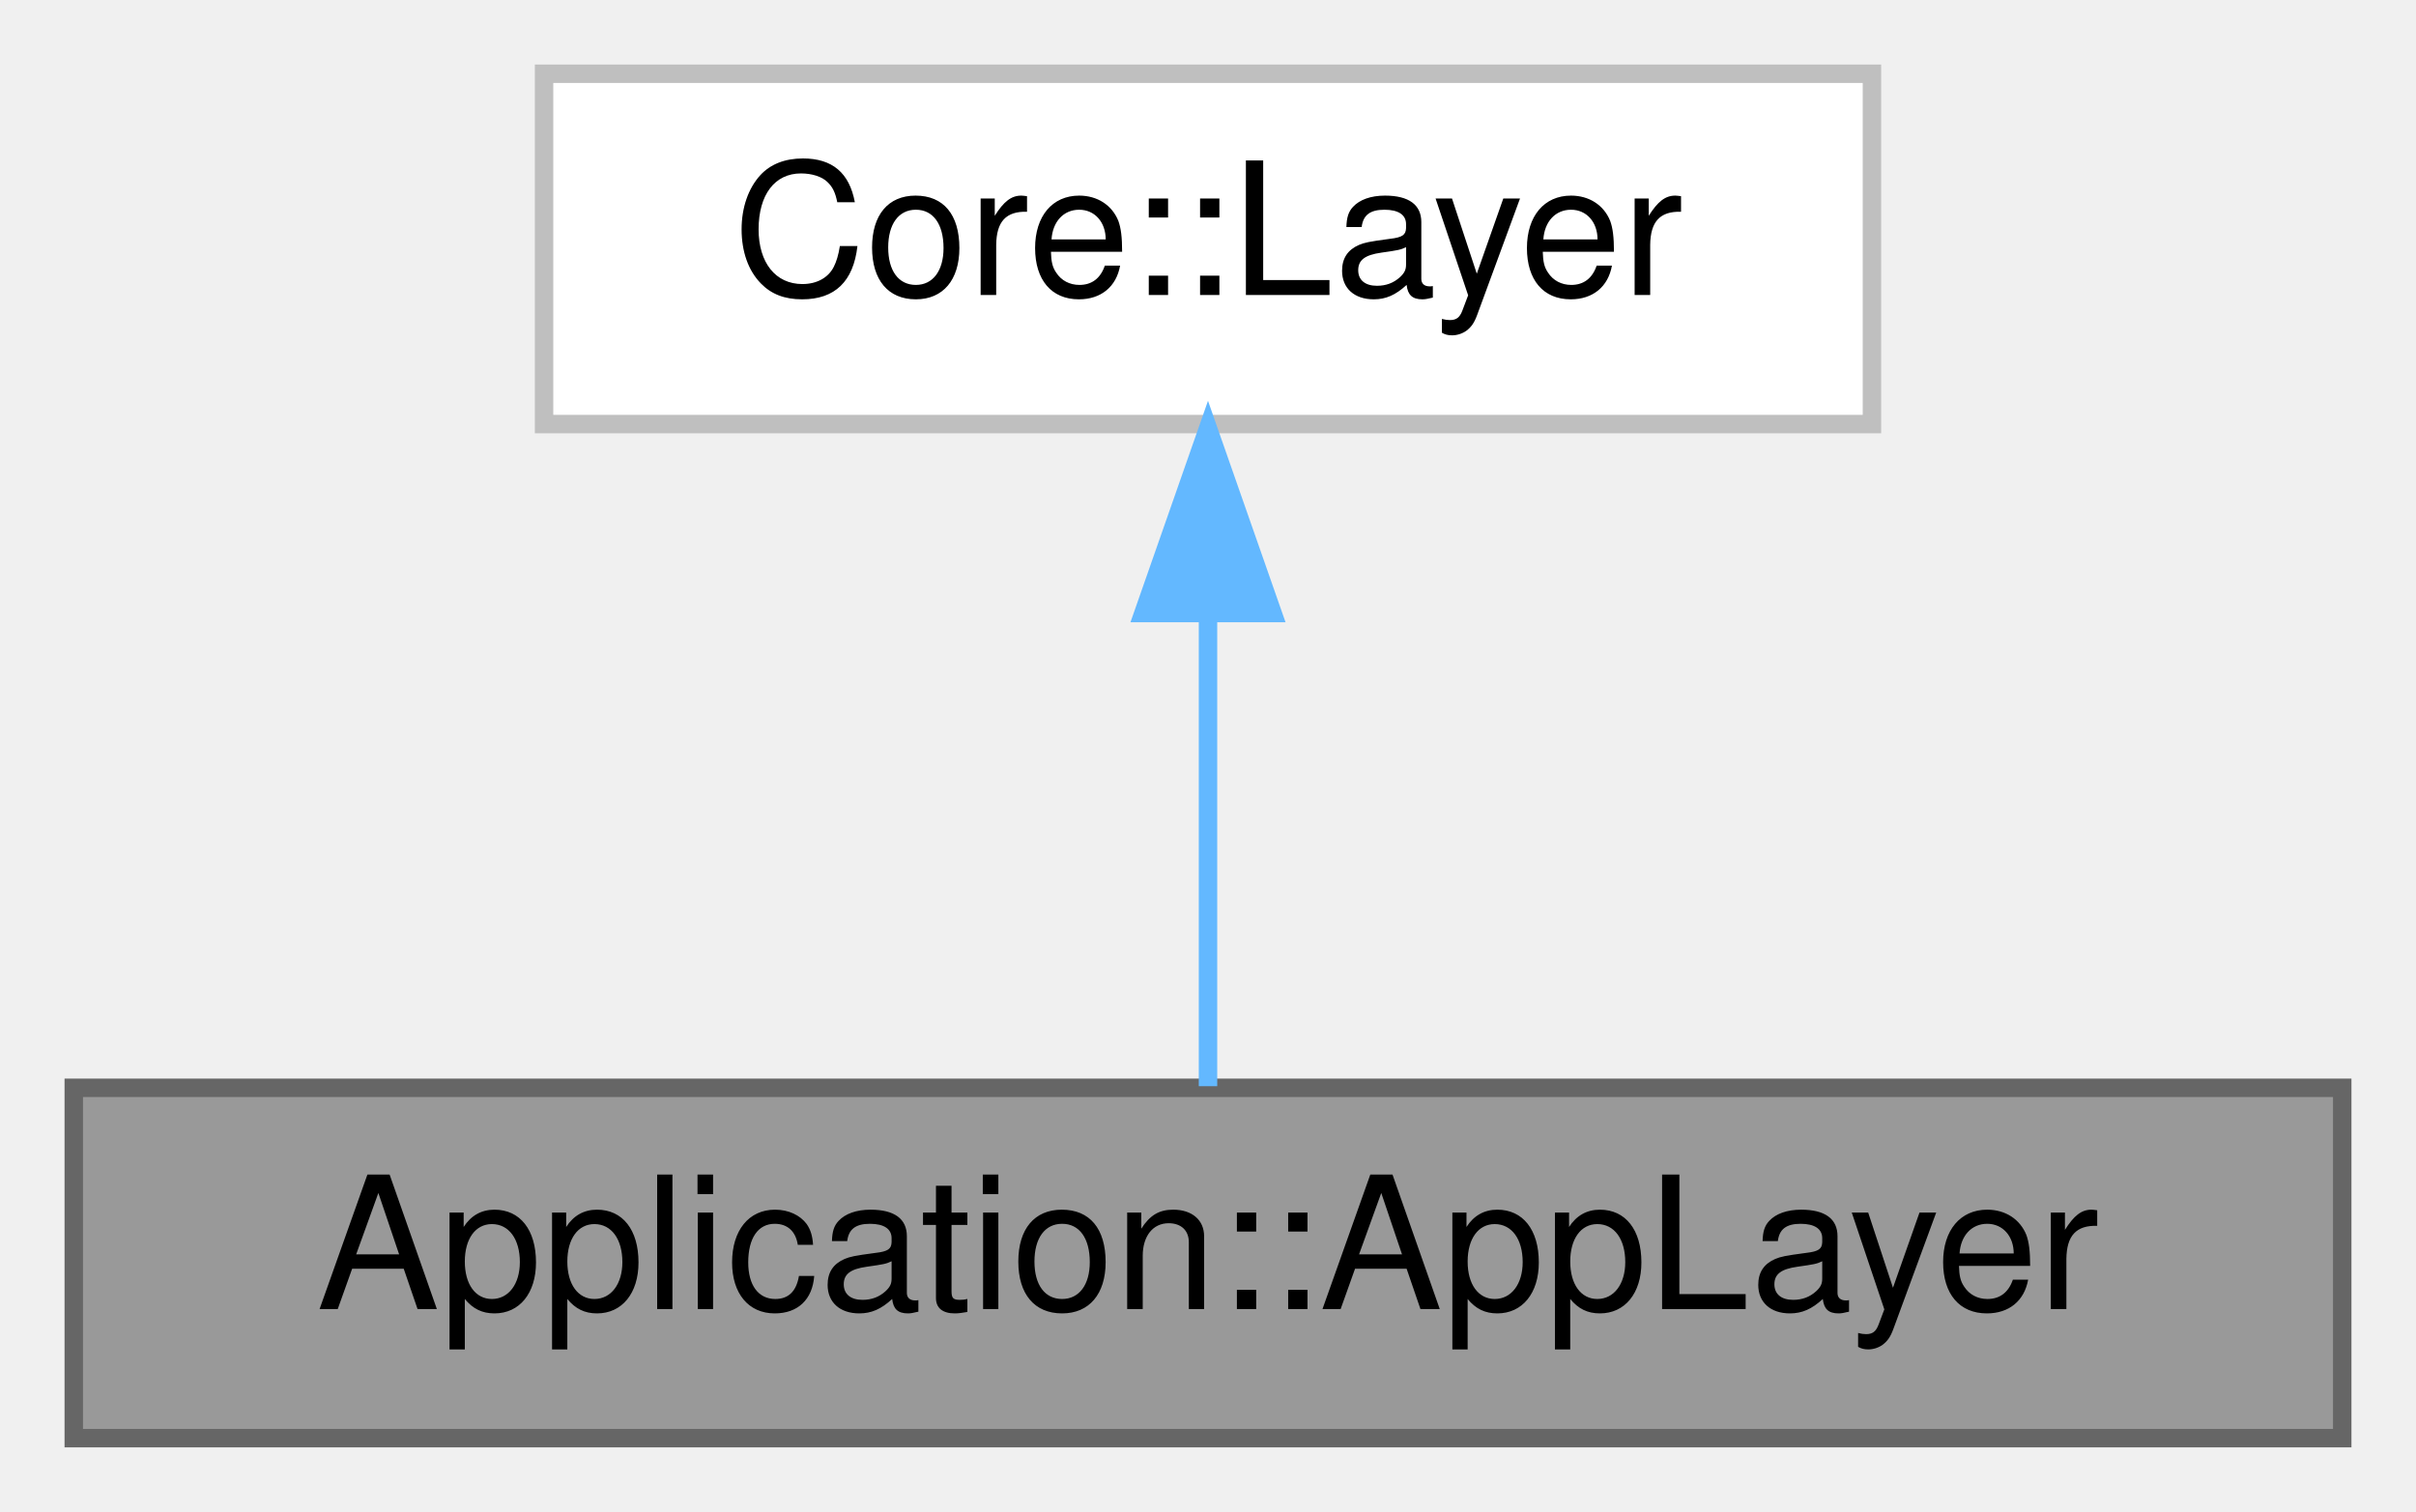
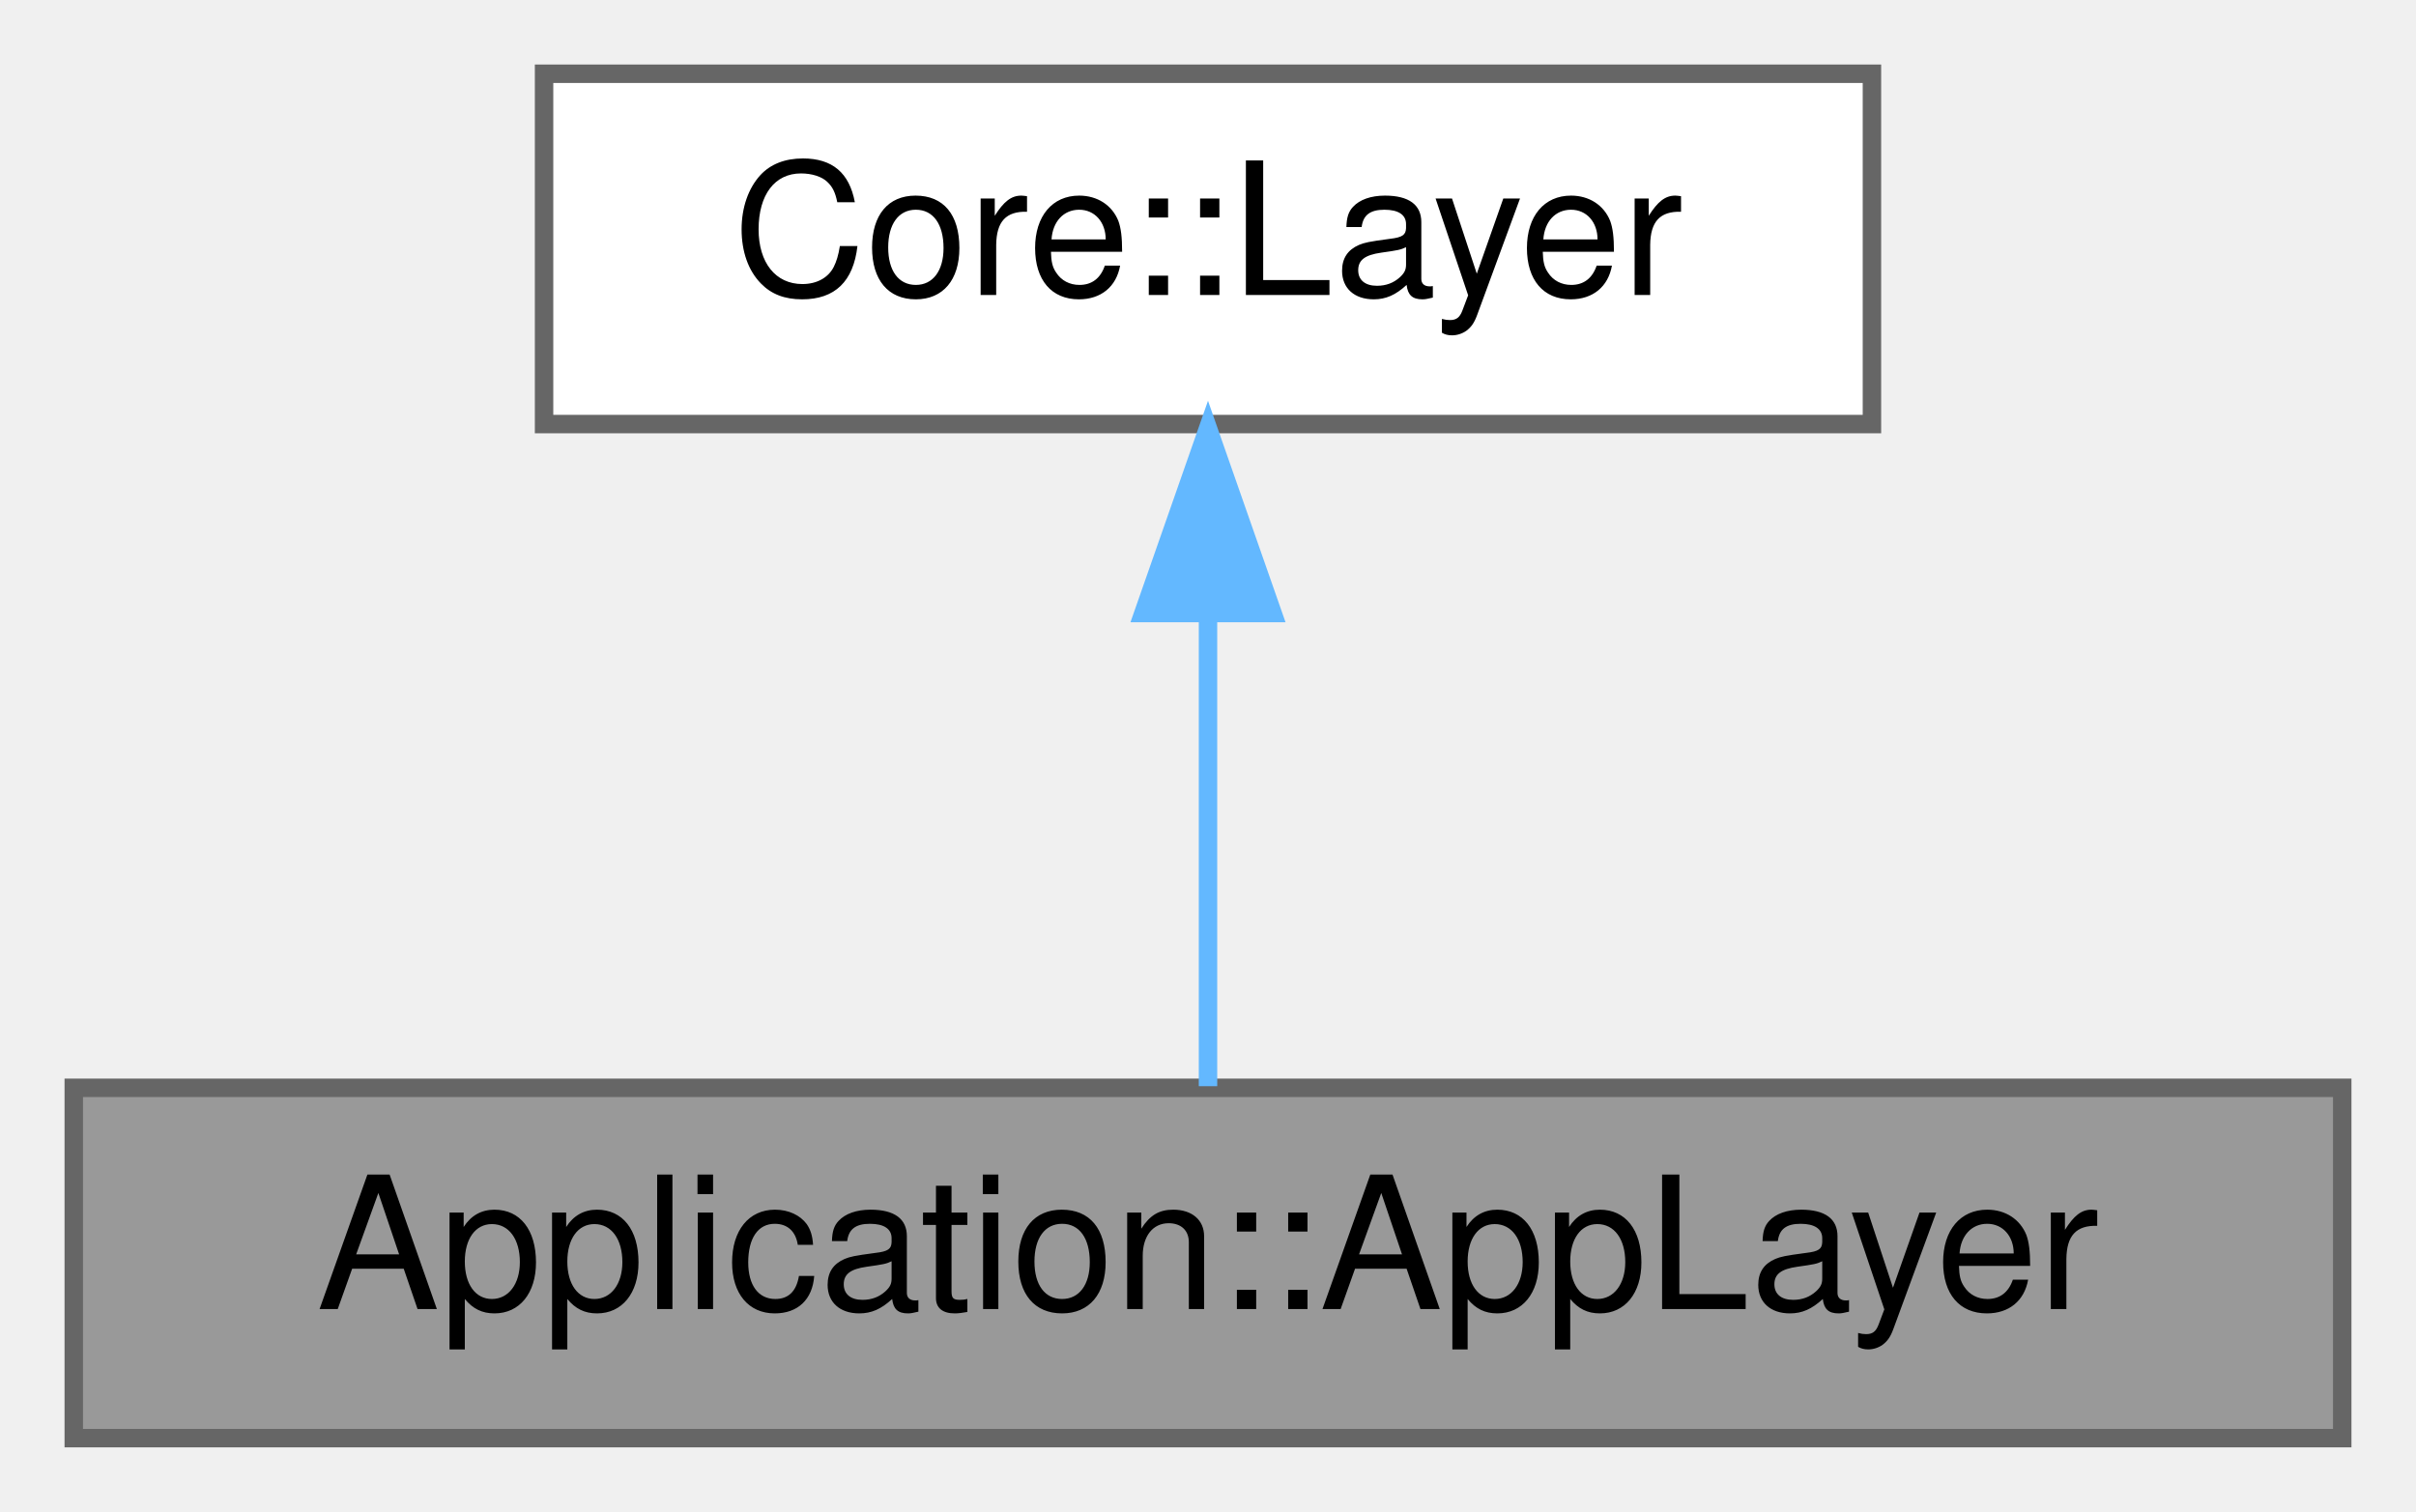
<svg xmlns="http://www.w3.org/2000/svg" xmlns:xlink="http://www.w3.org/1999/xlink" width="131pt" height="82pt" viewBox="0.00 0.00 131.00 82.00">
  <g id="graph0" class="graph" transform="scale(1 1) rotate(0) translate(4 78)">
    <g id="Node000001" class="node">
      <g id="a_Node000001">
        <a xlink:title="Application layer class.">
          <polygon fill="#999999" stroke="#666666" points="123,-19 0,-19 0,0 123,0 123,-19" />
          <text text-anchor="middle" x="61.5" y="-7" font-family="Helvetica,sans-Serif" font-size="10.00">Application::AppLayer</text>
        </a>
      </g>
    </g>
    <g id="Node000002" class="node">
      <g id="a_Node000002">
-         <a xlink:title=" ">
-           <polygon fill="white" stroke="#bfbfbf" points="97.5,-74 25.5,-74 25.5,-55 97.5,-55 97.5,-74" />
+         <a xlink:href="classCore_1_1Layer.html" target="_top" xlink:title=" ">
+           <polygon fill="white" stroke="#666666" points="97.5,-74 25.5,-74 25.5,-55 97.5,-55 97.5,-74" />
          <text text-anchor="middle" x="61.5" y="-62" font-family="Helvetica,sans-Serif" font-size="10.00">Core::Layer</text>
        </a>
      </g>
    </g>
    <g id="edge1_Node000001_Node000002" class="edge">
      <g id="a_edge1_Node000001_Node000002">
        <a xlink:title=" ">
          <path fill="none" stroke="#63b8ff" d="M61.5,-44.66C61.5,-35.93 61.5,-25.99 61.5,-19.09" />
          <polygon fill="#63b8ff" stroke="#63b8ff" points="58,-44.75 61.5,-54.75 65,-44.75 58,-44.75" />
        </a>
      </g>
    </g>
  </g>
</svg>
